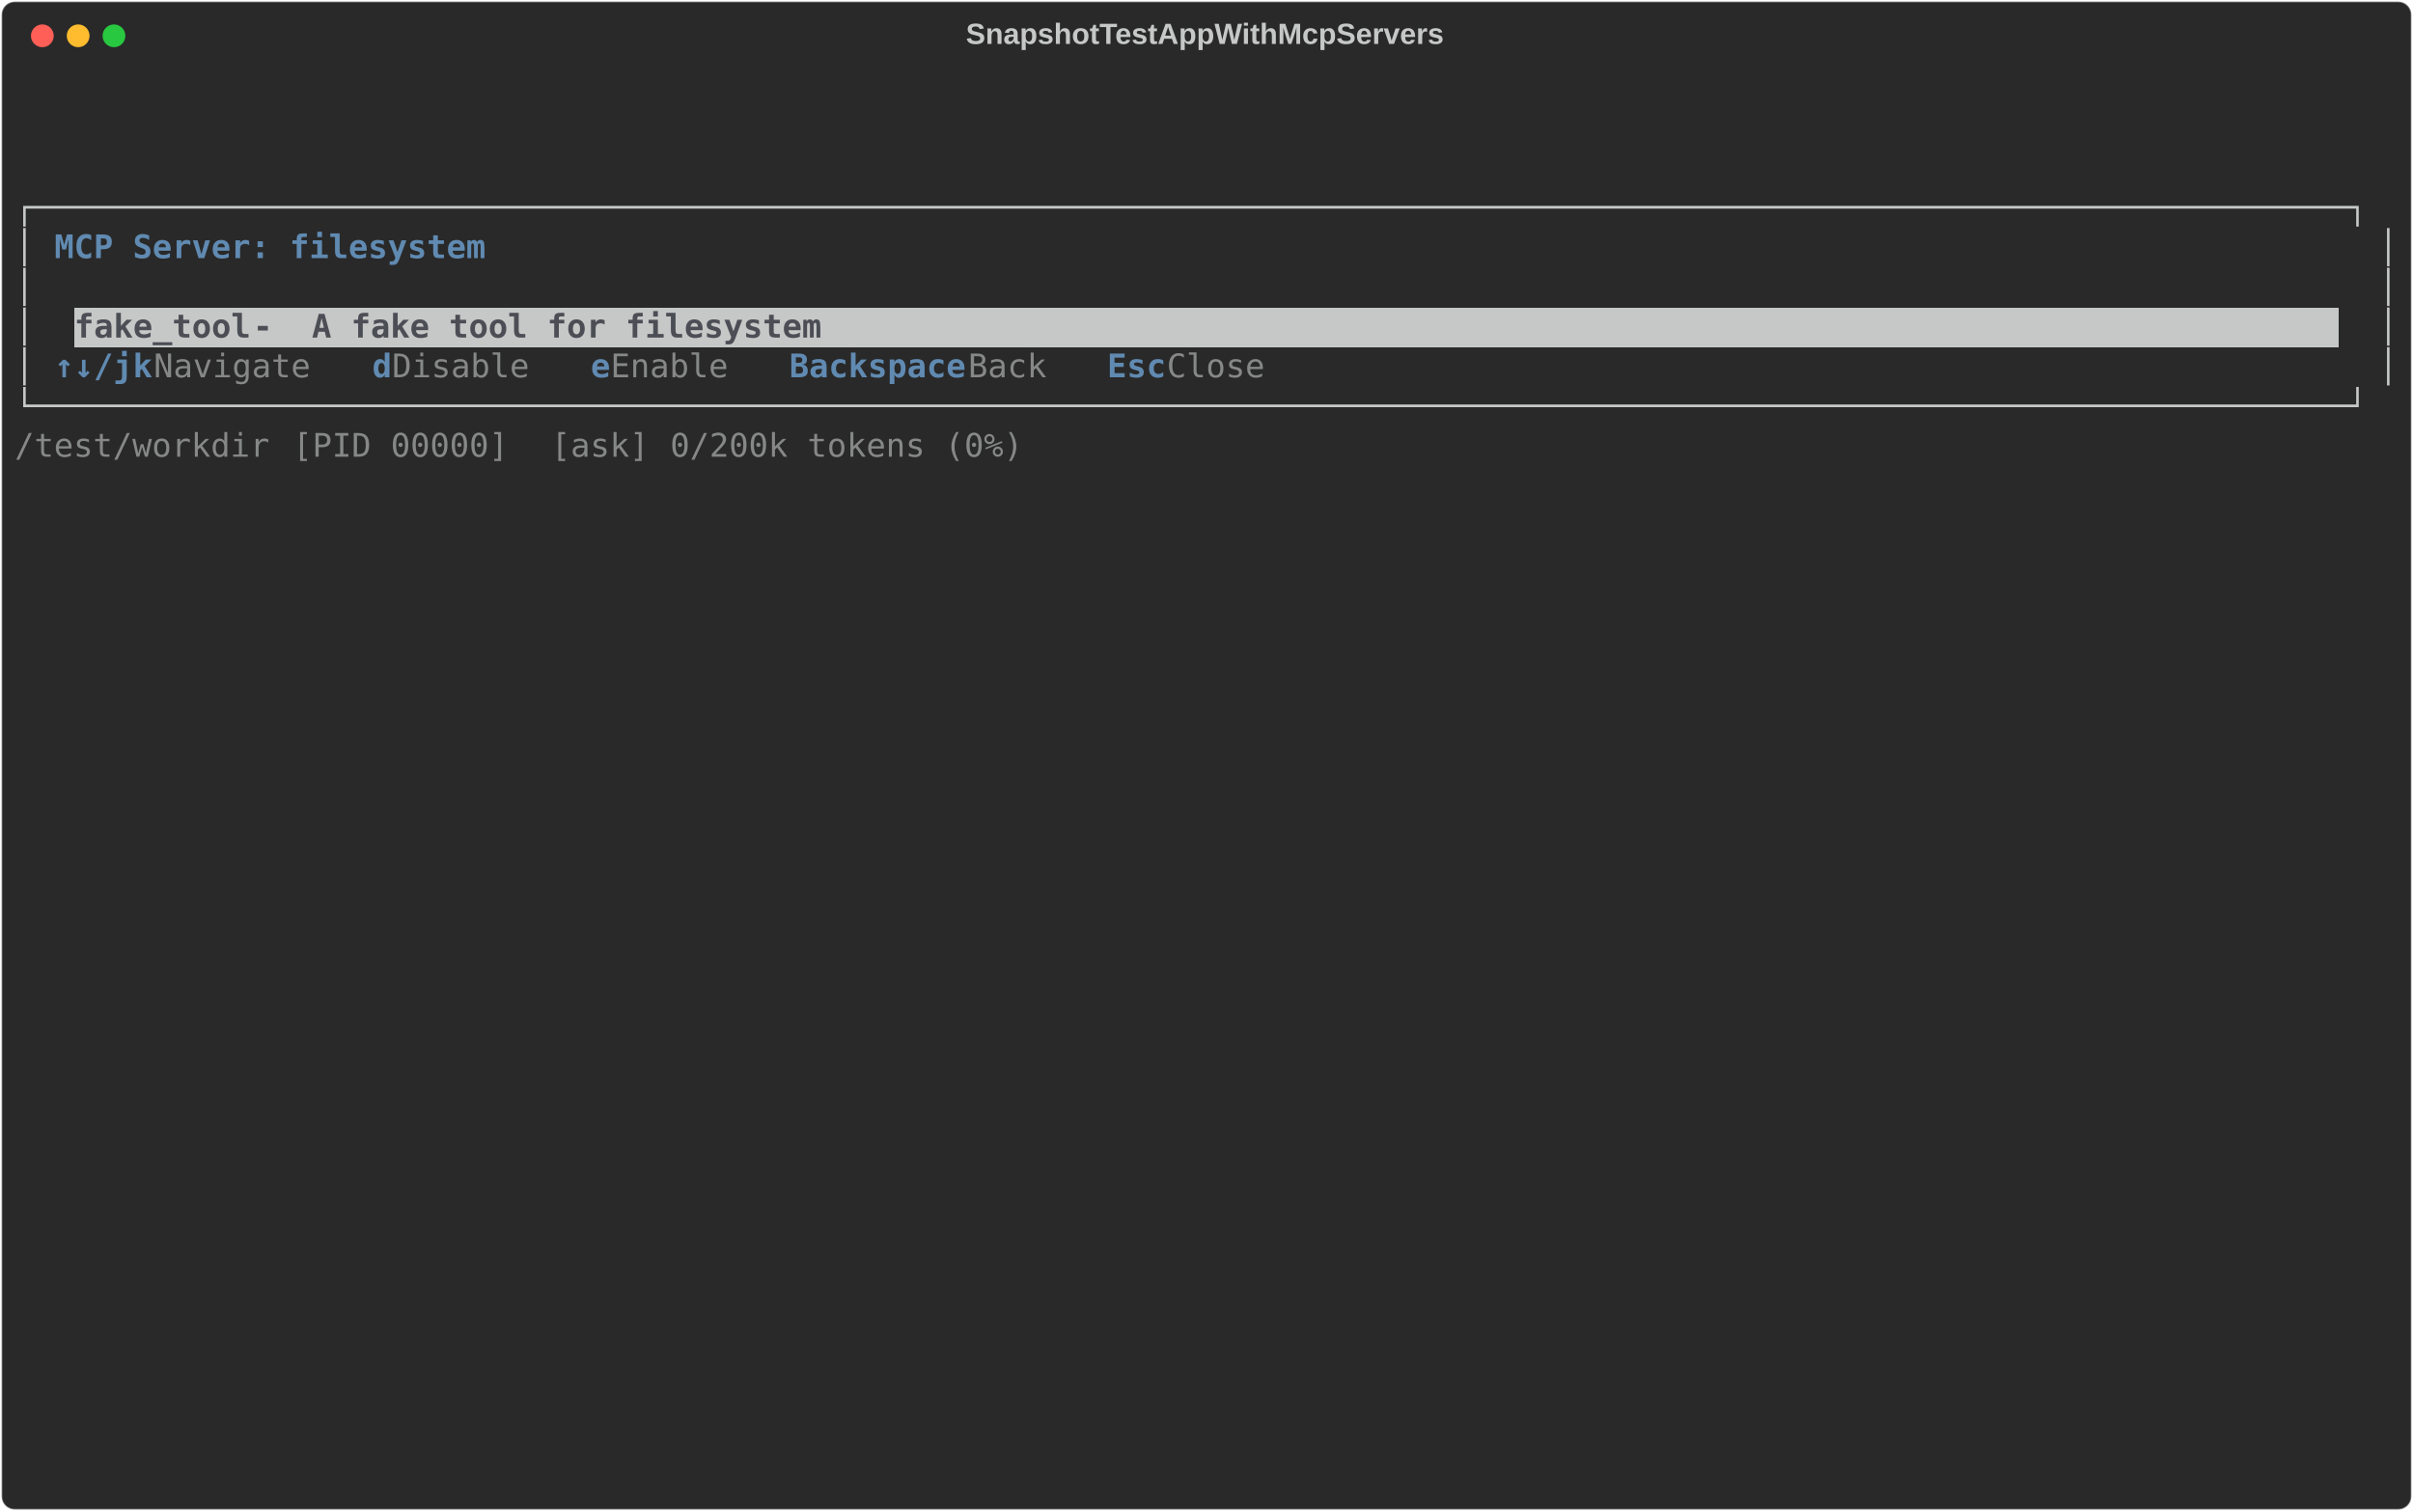
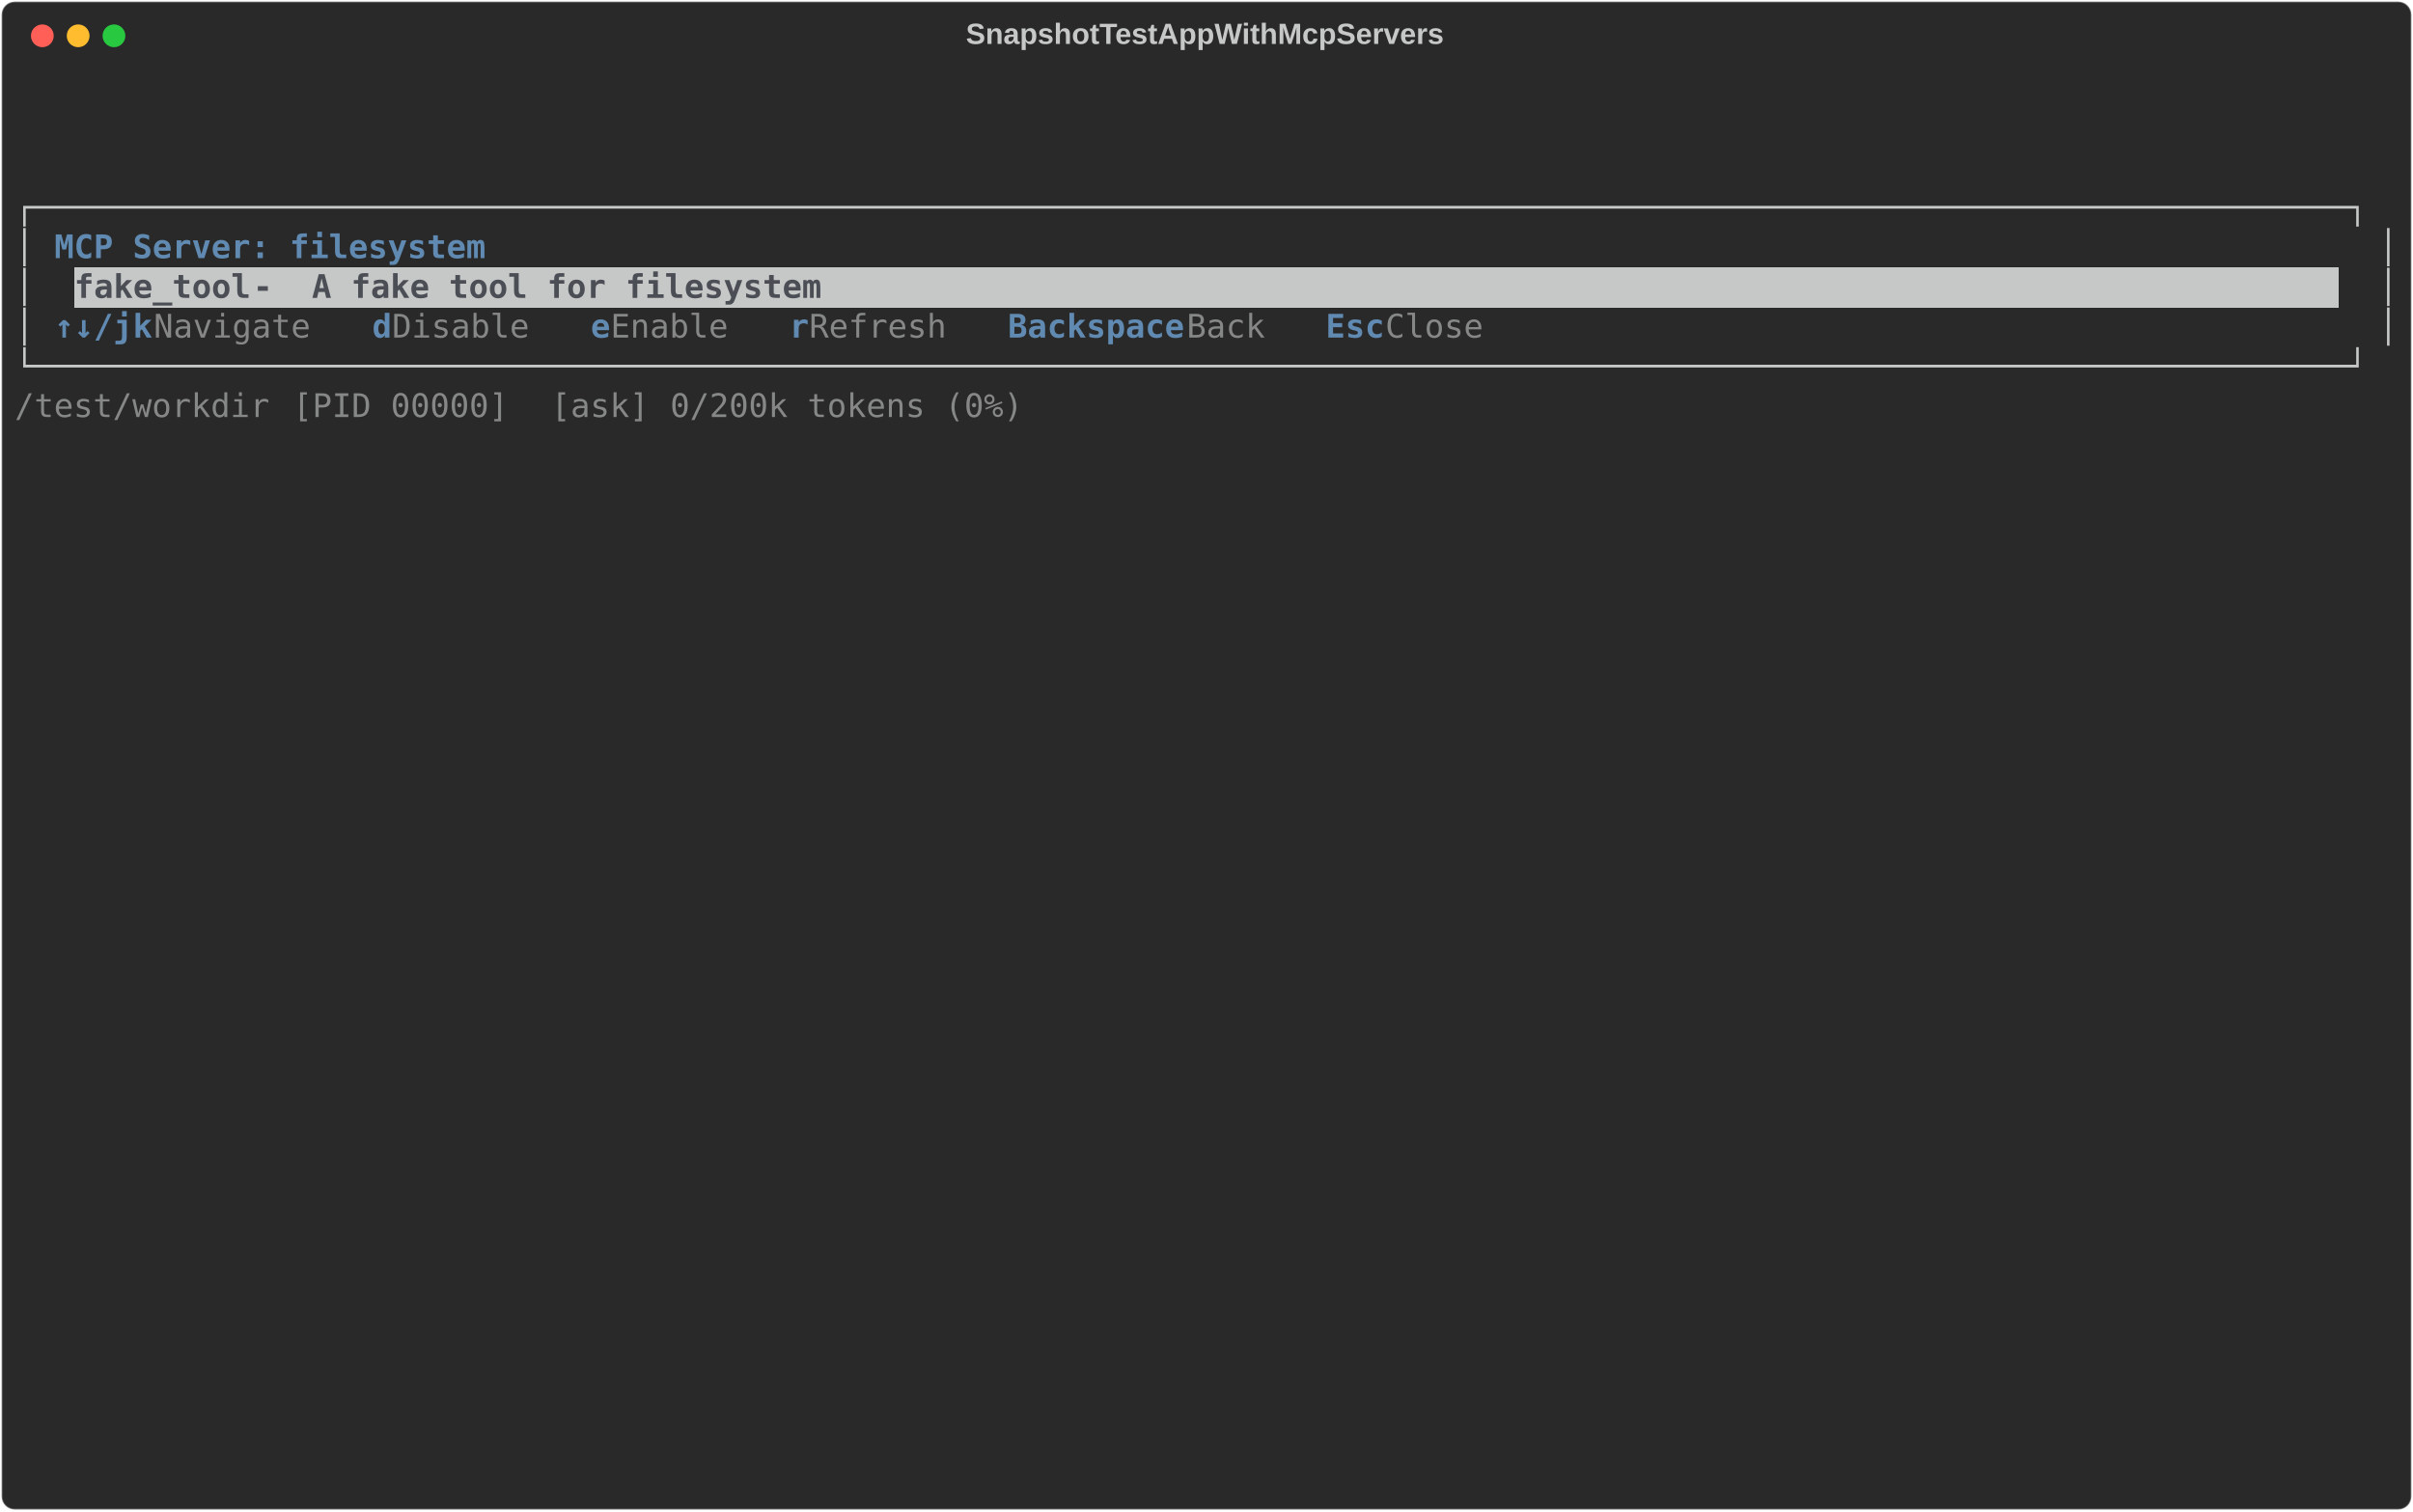
<svg xmlns="http://www.w3.org/2000/svg" class="rich-terminal" viewBox="0 0 1482 928.4">
  <style>

    @font-face {
        font-family: "Fira Code";
        src: local("FiraCode-Regular"),
                url("https://cdnjs.cloudflare.com/ajax/libs/firacode/6.2.0/woff2/FiraCode-Regular.woff2") format("woff2"),
                url("https://cdnjs.cloudflare.com/ajax/libs/firacode/6.2.0/woff/FiraCode-Regular.woff") format("woff");
        font-style: normal;
        font-weight: 400;
    }
    @font-face {
        font-family: "Fira Code";
        src: local("FiraCode-Bold"),
                url("https://cdnjs.cloudflare.com/ajax/libs/firacode/6.2.0/woff2/FiraCode-Bold.woff2") format("woff2"),
                url("https://cdnjs.cloudflare.com/ajax/libs/firacode/6.2.0/woff/FiraCode-Bold.woff") format("woff");
        font-style: bold;
        font-weight: 700;
    }

    .terminal-matrix {
        font-family: Fira Code, monospace;
        font-size: 20px;
        line-height: 24.4px;
        font-variant-east-asian: full-width;
    }

    .terminal-title {
        font-size: 18px;
        font-weight: bold;
        font-family: arial;
    }

    .terminal-r1 { fill: #c5c8c6 }
.terminal-r2 { fill: #608ab1;font-weight: bold }
.terminal-r3 { fill: #4b4e55;font-weight: bold }
.terminal-r4 { fill: #868887 }
    </style>
  <defs>
    <clipPath id="terminal-clip-terminal">
      <rect x="0" y="0" width="1463.0" height="877.4" />
    </clipPath>
    <clipPath id="terminal-line-0">
      <rect x="0" y="1.5" width="1464" height="24.65" />
    </clipPath>
    <clipPath id="terminal-line-1">
      <rect x="0" y="25.9" width="1464" height="24.65" />
    </clipPath>
    <clipPath id="terminal-line-2">
      <rect x="0" y="50.3" width="1464" height="24.65" />
    </clipPath>
    <clipPath id="terminal-line-3">
      <rect x="0" y="74.7" width="1464" height="24.65" />
    </clipPath>
    <clipPath id="terminal-line-4">
      <rect x="0" y="99.1" width="1464" height="24.65" />
    </clipPath>
    <clipPath id="terminal-line-5">
      <rect x="0" y="123.5" width="1464" height="24.65" />
    </clipPath>
    <clipPath id="terminal-line-6">
      <rect x="0" y="147.9" width="1464" height="24.65" />
    </clipPath>
    <clipPath id="terminal-line-7">
      <rect x="0" y="172.3" width="1464" height="24.65" />
    </clipPath>
    <clipPath id="terminal-line-8">
      <rect x="0" y="196.7" width="1464" height="24.65" />
    </clipPath>
    <clipPath id="terminal-line-9">
      <rect x="0" y="221.1" width="1464" height="24.65" />
    </clipPath>
    <clipPath id="terminal-line-10">
      <rect x="0" y="245.5" width="1464" height="24.65" />
    </clipPath>
    <clipPath id="terminal-line-11">
      <rect x="0" y="269.9" width="1464" height="24.65" />
    </clipPath>
    <clipPath id="terminal-line-12">
      <rect x="0" y="294.3" width="1464" height="24.65" />
    </clipPath>
    <clipPath id="terminal-line-13">
      <rect x="0" y="318.7" width="1464" height="24.65" />
    </clipPath>
    <clipPath id="terminal-line-14">
      <rect x="0" y="343.1" width="1464" height="24.65" />
    </clipPath>
    <clipPath id="terminal-line-15">
      <rect x="0" y="367.5" width="1464" height="24.65" />
    </clipPath>
    <clipPath id="terminal-line-16">
      <rect x="0" y="391.9" width="1464" height="24.65" />
    </clipPath>
    <clipPath id="terminal-line-17">
      <rect x="0" y="416.3" width="1464" height="24.65" />
    </clipPath>
    <clipPath id="terminal-line-18">
      <rect x="0" y="440.7" width="1464" height="24.65" />
    </clipPath>
    <clipPath id="terminal-line-19">
      <rect x="0" y="465.1" width="1464" height="24.65" />
    </clipPath>
    <clipPath id="terminal-line-20">
      <rect x="0" y="489.5" width="1464" height="24.65" />
    </clipPath>
    <clipPath id="terminal-line-21">
      <rect x="0" y="513.9" width="1464" height="24.65" />
    </clipPath>
    <clipPath id="terminal-line-22">
      <rect x="0" y="538.3" width="1464" height="24.65" />
    </clipPath>
    <clipPath id="terminal-line-23">
      <rect x="0" y="562.7" width="1464" height="24.65" />
    </clipPath>
    <clipPath id="terminal-line-24">
      <rect x="0" y="587.1" width="1464" height="24.65" />
    </clipPath>
    <clipPath id="terminal-line-25">
      <rect x="0" y="611.5" width="1464" height="24.65" />
    </clipPath>
    <clipPath id="terminal-line-26">
      <rect x="0" y="635.9" width="1464" height="24.65" />
    </clipPath>
    <clipPath id="terminal-line-27">
      <rect x="0" y="660.3" width="1464" height="24.65" />
    </clipPath>
    <clipPath id="terminal-line-28">
      <rect x="0" y="684.7" width="1464" height="24.65" />
    </clipPath>
    <clipPath id="terminal-line-29">
      <rect x="0" y="709.1" width="1464" height="24.65" />
    </clipPath>
    <clipPath id="terminal-line-30">
      <rect x="0" y="733.5" width="1464" height="24.65" />
    </clipPath>
    <clipPath id="terminal-line-31">
      <rect x="0" y="757.9" width="1464" height="24.65" />
    </clipPath>
    <clipPath id="terminal-line-32">
      <rect x="0" y="782.3" width="1464" height="24.65" />
    </clipPath>
    <clipPath id="terminal-line-33">
      <rect x="0" y="806.7" width="1464" height="24.65" />
    </clipPath>
    <clipPath id="terminal-line-34">
      <rect x="0" y="831.1" width="1464" height="24.65" />
    </clipPath>
  </defs>
  <rect fill="#292929" stroke="rgba(255,255,255,0.35)" stroke-width="1" x="1" y="1" width="1480" height="926.4" rx="8" />
  <text class="terminal-title" fill="#c5c8c6" text-anchor="middle" x="740" y="27">SnapshotTestAppWithMcpServers</text>
  <g transform="translate(26,22)">
    <circle cx="0" cy="0" r="7" fill="#ff5f57" />
    <circle cx="22" cy="0" r="7" fill="#febc2e" />
    <circle cx="44" cy="0" r="7" fill="#28c840" />
  </g>
  <g transform="translate(9, 41)" clip-path="url(#terminal-clip-terminal)">
-     <rect fill="#c5c8c6" x="36.6" y="147.9" width="109.8" height="24.65" shape-rendering="crispEdges" />
-     <rect fill="#c5c8c6" x="146.4" y="147.9" width="378.2" height="24.65" shape-rendering="crispEdges" />
-     <rect fill="#c5c8c6" x="524.6" y="147.9" width="902.8" height="24.65" shape-rendering="crispEdges" />
+     <rect fill="#c5c8c6" x="36.6" y="123.5" width="109.8" height="24.65" shape-rendering="crispEdges" />
+     <rect fill="#c5c8c6" x="146.4" y="123.5" width="378.2" height="24.65" shape-rendering="crispEdges" />
+     <rect fill="#c5c8c6" x="524.6" y="123.5" width="902.8" height="24.65" shape-rendering="crispEdges" />
    <g class="terminal-matrix">
      <text class="terminal-r1" x="1464" y="20" textLength="12.2" clip-path="url(#terminal-line-0)">
</text>
      <text class="terminal-r1" x="1464" y="44.4" textLength="12.2" clip-path="url(#terminal-line-1)">
</text>
      <text class="terminal-r1" x="1464" y="68.8" textLength="12.2" clip-path="url(#terminal-line-2)">
</text>
      <text class="terminal-r1" x="0" y="93.2" textLength="1464" clip-path="url(#terminal-line-3)">┌──────────────────────────────────────────────────────────────────────────────────────────────────────────────────────┐</text>
      <text class="terminal-r1" x="1464" y="93.2" textLength="12.2" clip-path="url(#terminal-line-3)">
</text>
      <text class="terminal-r1" x="0" y="117.6" textLength="12.2" clip-path="url(#terminal-line-4)">│</text>
      <text class="terminal-r2" x="24.4" y="117.6" textLength="268.4" clip-path="url(#terminal-line-4)">MCP Server: filesystem</text>
      <text class="terminal-r1" x="1451.8" y="117.6" textLength="12.2" clip-path="url(#terminal-line-4)">│</text>
      <text class="terminal-r1" x="1464" y="117.6" textLength="12.2" clip-path="url(#terminal-line-4)">
</text>
      <text class="terminal-r1" x="0" y="142" textLength="12.2" clip-path="url(#terminal-line-5)">│</text>
+       <text class="terminal-r3" x="36.6" y="142" textLength="109.8" clip-path="url(#terminal-line-5)">fake_tool</text>
+       <text class="terminal-r3" x="146.4" y="142" textLength="378.2" clip-path="url(#terminal-line-5)">  -  A fake tool for filesystem</text>
      <text class="terminal-r1" x="1451.8" y="142" textLength="12.2" clip-path="url(#terminal-line-5)">│</text>
      <text class="terminal-r1" x="1464" y="142" textLength="12.2" clip-path="url(#terminal-line-5)">
</text>
      <text class="terminal-r1" x="0" y="166.4" textLength="12.2" clip-path="url(#terminal-line-6)">│</text>
-       <text class="terminal-r3" x="36.6" y="166.4" textLength="109.8" clip-path="url(#terminal-line-6)">fake_tool</text>
-       <text class="terminal-r3" x="146.4" y="166.4" textLength="378.2" clip-path="url(#terminal-line-6)">  -  A fake tool for filesystem</text>
+       <text class="terminal-r2" x="24.4" y="166.4" textLength="61" clip-path="url(#terminal-line-6)">↑↓/jk</text>
+       <text class="terminal-r4" x="85.4" y="166.4" textLength="134.2" clip-path="url(#terminal-line-6)"> Navigate  </text>
+       <text class="terminal-r2" x="219.6" y="166.4" textLength="12.2" clip-path="url(#terminal-line-6)">d</text>
+       <text class="terminal-r4" x="231.8" y="166.4" textLength="122" clip-path="url(#terminal-line-6)"> Disable  </text>
+       <text class="terminal-r2" x="353.8" y="166.4" textLength="12.2" clip-path="url(#terminal-line-6)">e</text>
+       <text class="terminal-r4" x="366" y="166.4" textLength="109.8" clip-path="url(#terminal-line-6)"> Enable  </text>
+       <text class="terminal-r2" x="475.8" y="166.4" textLength="12.2" clip-path="url(#terminal-line-6)">r</text>
+       <text class="terminal-r4" x="488" y="166.4" textLength="122" clip-path="url(#terminal-line-6)"> Refresh  </text>
+       <text class="terminal-r2" x="610" y="166.4" textLength="109.8" clip-path="url(#terminal-line-6)">Backspace</text>
+       <text class="terminal-r4" x="719.8" y="166.4" textLength="85.4" clip-path="url(#terminal-line-6)"> Back  </text>
+       <text class="terminal-r2" x="805.2" y="166.4" textLength="36.6" clip-path="url(#terminal-line-6)">Esc</text>
+       <text class="terminal-r4" x="841.8" y="166.4" textLength="73.2" clip-path="url(#terminal-line-6)"> Close</text>
      <text class="terminal-r1" x="1451.8" y="166.4" textLength="12.2" clip-path="url(#terminal-line-6)">│</text>
      <text class="terminal-r1" x="1464" y="166.4" textLength="12.2" clip-path="url(#terminal-line-6)">
</text>
-       <text class="terminal-r1" x="0" y="190.8" textLength="12.2" clip-path="url(#terminal-line-7)">│</text>
-       <text class="terminal-r2" x="24.4" y="190.8" textLength="61" clip-path="url(#terminal-line-7)">↑↓/jk</text>
-       <text class="terminal-r4" x="85.4" y="190.8" textLength="134.2" clip-path="url(#terminal-line-7)"> Navigate  </text>
-       <text class="terminal-r2" x="219.6" y="190.8" textLength="12.2" clip-path="url(#terminal-line-7)">d</text>
-       <text class="terminal-r4" x="231.8" y="190.8" textLength="122" clip-path="url(#terminal-line-7)"> Disable  </text>
-       <text class="terminal-r2" x="353.8" y="190.8" textLength="12.2" clip-path="url(#terminal-line-7)">e</text>
-       <text class="terminal-r4" x="366" y="190.8" textLength="109.8" clip-path="url(#terminal-line-7)"> Enable  </text>
-       <text class="terminal-r2" x="475.8" y="190.8" textLength="109.8" clip-path="url(#terminal-line-7)">Backspace</text>
-       <text class="terminal-r4" x="585.6" y="190.8" textLength="85.4" clip-path="url(#terminal-line-7)"> Back  </text>
-       <text class="terminal-r2" x="671" y="190.8" textLength="36.6" clip-path="url(#terminal-line-7)">Esc</text>
-       <text class="terminal-r4" x="707.6" y="190.8" textLength="73.2" clip-path="url(#terminal-line-7)"> Close</text>
-       <text class="terminal-r1" x="1451.8" y="190.8" textLength="12.2" clip-path="url(#terminal-line-7)">│</text>
+       <text class="terminal-r1" x="0" y="190.8" textLength="1464" clip-path="url(#terminal-line-7)">└──────────────────────────────────────────────────────────────────────────────────────────────────────────────────────┘</text>
      <text class="terminal-r1" x="1464" y="190.8" textLength="12.2" clip-path="url(#terminal-line-7)">
</text>
-       <text class="terminal-r1" x="0" y="215.2" textLength="1464" clip-path="url(#terminal-line-8)">└──────────────────────────────────────────────────────────────────────────────────────────────────────────────────────┘</text>
+       <text class="terminal-r4" x="0" y="215.2" textLength="158.6" clip-path="url(#terminal-line-8)">/test/workdir</text>
+       <text class="terminal-r4" x="170.8" y="215.2" textLength="134.2" clip-path="url(#terminal-line-8)">[PID 00000]</text>
+       <text class="terminal-r4" x="329.4" y="215.2" textLength="61" clip-path="url(#terminal-line-8)">[ask]</text>
+       <text class="terminal-r4" x="402.6" y="215.2" textLength="219.6" clip-path="url(#terminal-line-8)">0/200k tokens (0%)</text>
      <text class="terminal-r1" x="1464" y="215.2" textLength="12.2" clip-path="url(#terminal-line-8)">
</text>
-       <text class="terminal-r4" x="0" y="239.6" textLength="158.6" clip-path="url(#terminal-line-9)">/test/workdir</text>
-       <text class="terminal-r4" x="170.8" y="239.6" textLength="134.2" clip-path="url(#terminal-line-9)">[PID 00000]</text>
-       <text class="terminal-r4" x="329.4" y="239.6" textLength="61" clip-path="url(#terminal-line-9)">[ask]</text>
-       <text class="terminal-r4" x="402.6" y="239.6" textLength="219.6" clip-path="url(#terminal-line-9)">0/200k tokens (0%)</text>
      <text class="terminal-r1" x="1464" y="239.6" textLength="12.2" clip-path="url(#terminal-line-9)">
</text>
      <text class="terminal-r1" x="1464" y="264" textLength="12.2" clip-path="url(#terminal-line-10)">
</text>
      <text class="terminal-r1" x="1464" y="288.4" textLength="12.2" clip-path="url(#terminal-line-11)">
</text>
      <text class="terminal-r1" x="1464" y="312.8" textLength="12.2" clip-path="url(#terminal-line-12)">
</text>
      <text class="terminal-r1" x="1464" y="337.2" textLength="12.2" clip-path="url(#terminal-line-13)">
</text>
      <text class="terminal-r1" x="1464" y="361.6" textLength="12.2" clip-path="url(#terminal-line-14)">
</text>
      <text class="terminal-r1" x="1464" y="386" textLength="12.2" clip-path="url(#terminal-line-15)">
</text>
      <text class="terminal-r1" x="1464" y="410.4" textLength="12.2" clip-path="url(#terminal-line-16)">
</text>
      <text class="terminal-r1" x="1464" y="434.8" textLength="12.2" clip-path="url(#terminal-line-17)">
</text>
      <text class="terminal-r1" x="1464" y="459.2" textLength="12.2" clip-path="url(#terminal-line-18)">
</text>
      <text class="terminal-r1" x="1464" y="483.6" textLength="12.2" clip-path="url(#terminal-line-19)">
</text>
      <text class="terminal-r1" x="1464" y="508" textLength="12.2" clip-path="url(#terminal-line-20)">
</text>
      <text class="terminal-r1" x="1464" y="532.4" textLength="12.2" clip-path="url(#terminal-line-21)">
</text>
      <text class="terminal-r1" x="1464" y="556.8" textLength="12.2" clip-path="url(#terminal-line-22)">
</text>
      <text class="terminal-r1" x="1464" y="581.2" textLength="12.2" clip-path="url(#terminal-line-23)">
</text>
      <text class="terminal-r1" x="1464" y="605.6" textLength="12.2" clip-path="url(#terminal-line-24)">
</text>
      <text class="terminal-r1" x="1464" y="630" textLength="12.2" clip-path="url(#terminal-line-25)">
</text>
      <text class="terminal-r1" x="1464" y="654.4" textLength="12.2" clip-path="url(#terminal-line-26)">
</text>
      <text class="terminal-r1" x="1464" y="678.8" textLength="12.2" clip-path="url(#terminal-line-27)">
</text>
      <text class="terminal-r1" x="1464" y="703.2" textLength="12.2" clip-path="url(#terminal-line-28)">
</text>
      <text class="terminal-r1" x="1464" y="727.6" textLength="12.2" clip-path="url(#terminal-line-29)">
</text>
      <text class="terminal-r1" x="1464" y="752" textLength="12.2" clip-path="url(#terminal-line-30)">
</text>
      <text class="terminal-r1" x="1464" y="776.4" textLength="12.2" clip-path="url(#terminal-line-31)">
</text>
      <text class="terminal-r1" x="1464" y="800.8" textLength="12.2" clip-path="url(#terminal-line-32)">
</text>
      <text class="terminal-r1" x="1464" y="825.2" textLength="12.2" clip-path="url(#terminal-line-33)">
</text>
      <text class="terminal-r1" x="1464" y="849.6" textLength="12.2" clip-path="url(#terminal-line-34)">
</text>
    </g>
  </g>
</svg>
